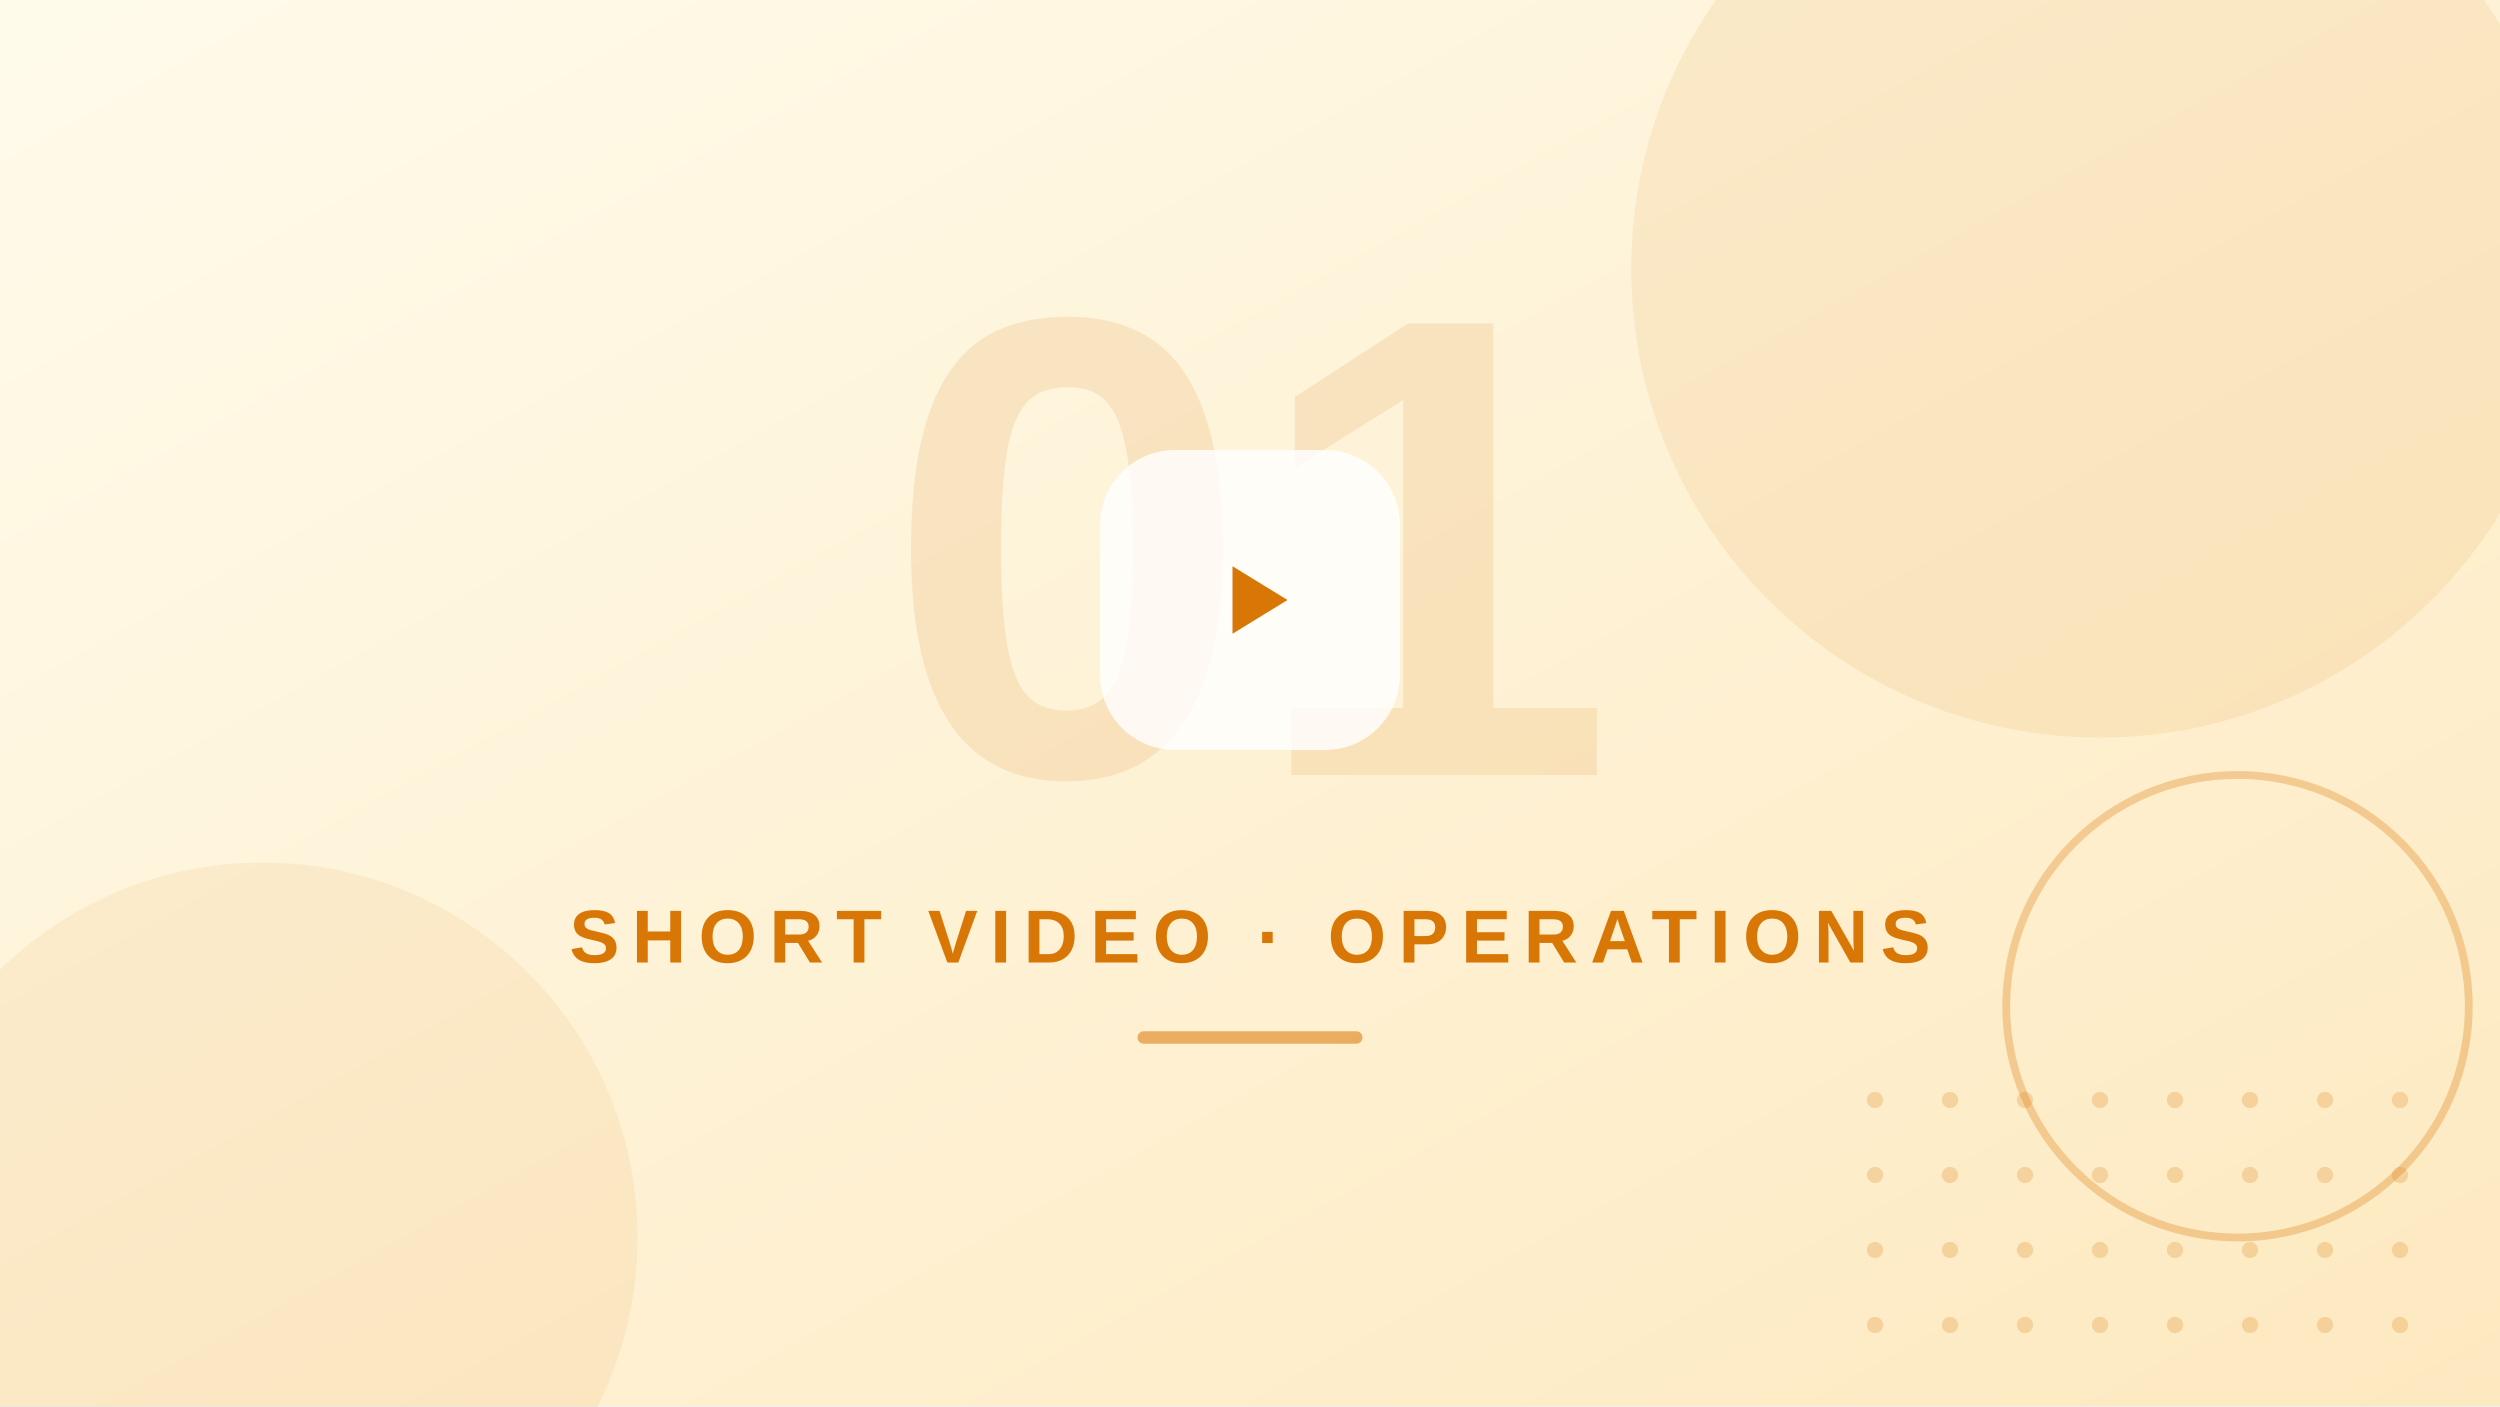
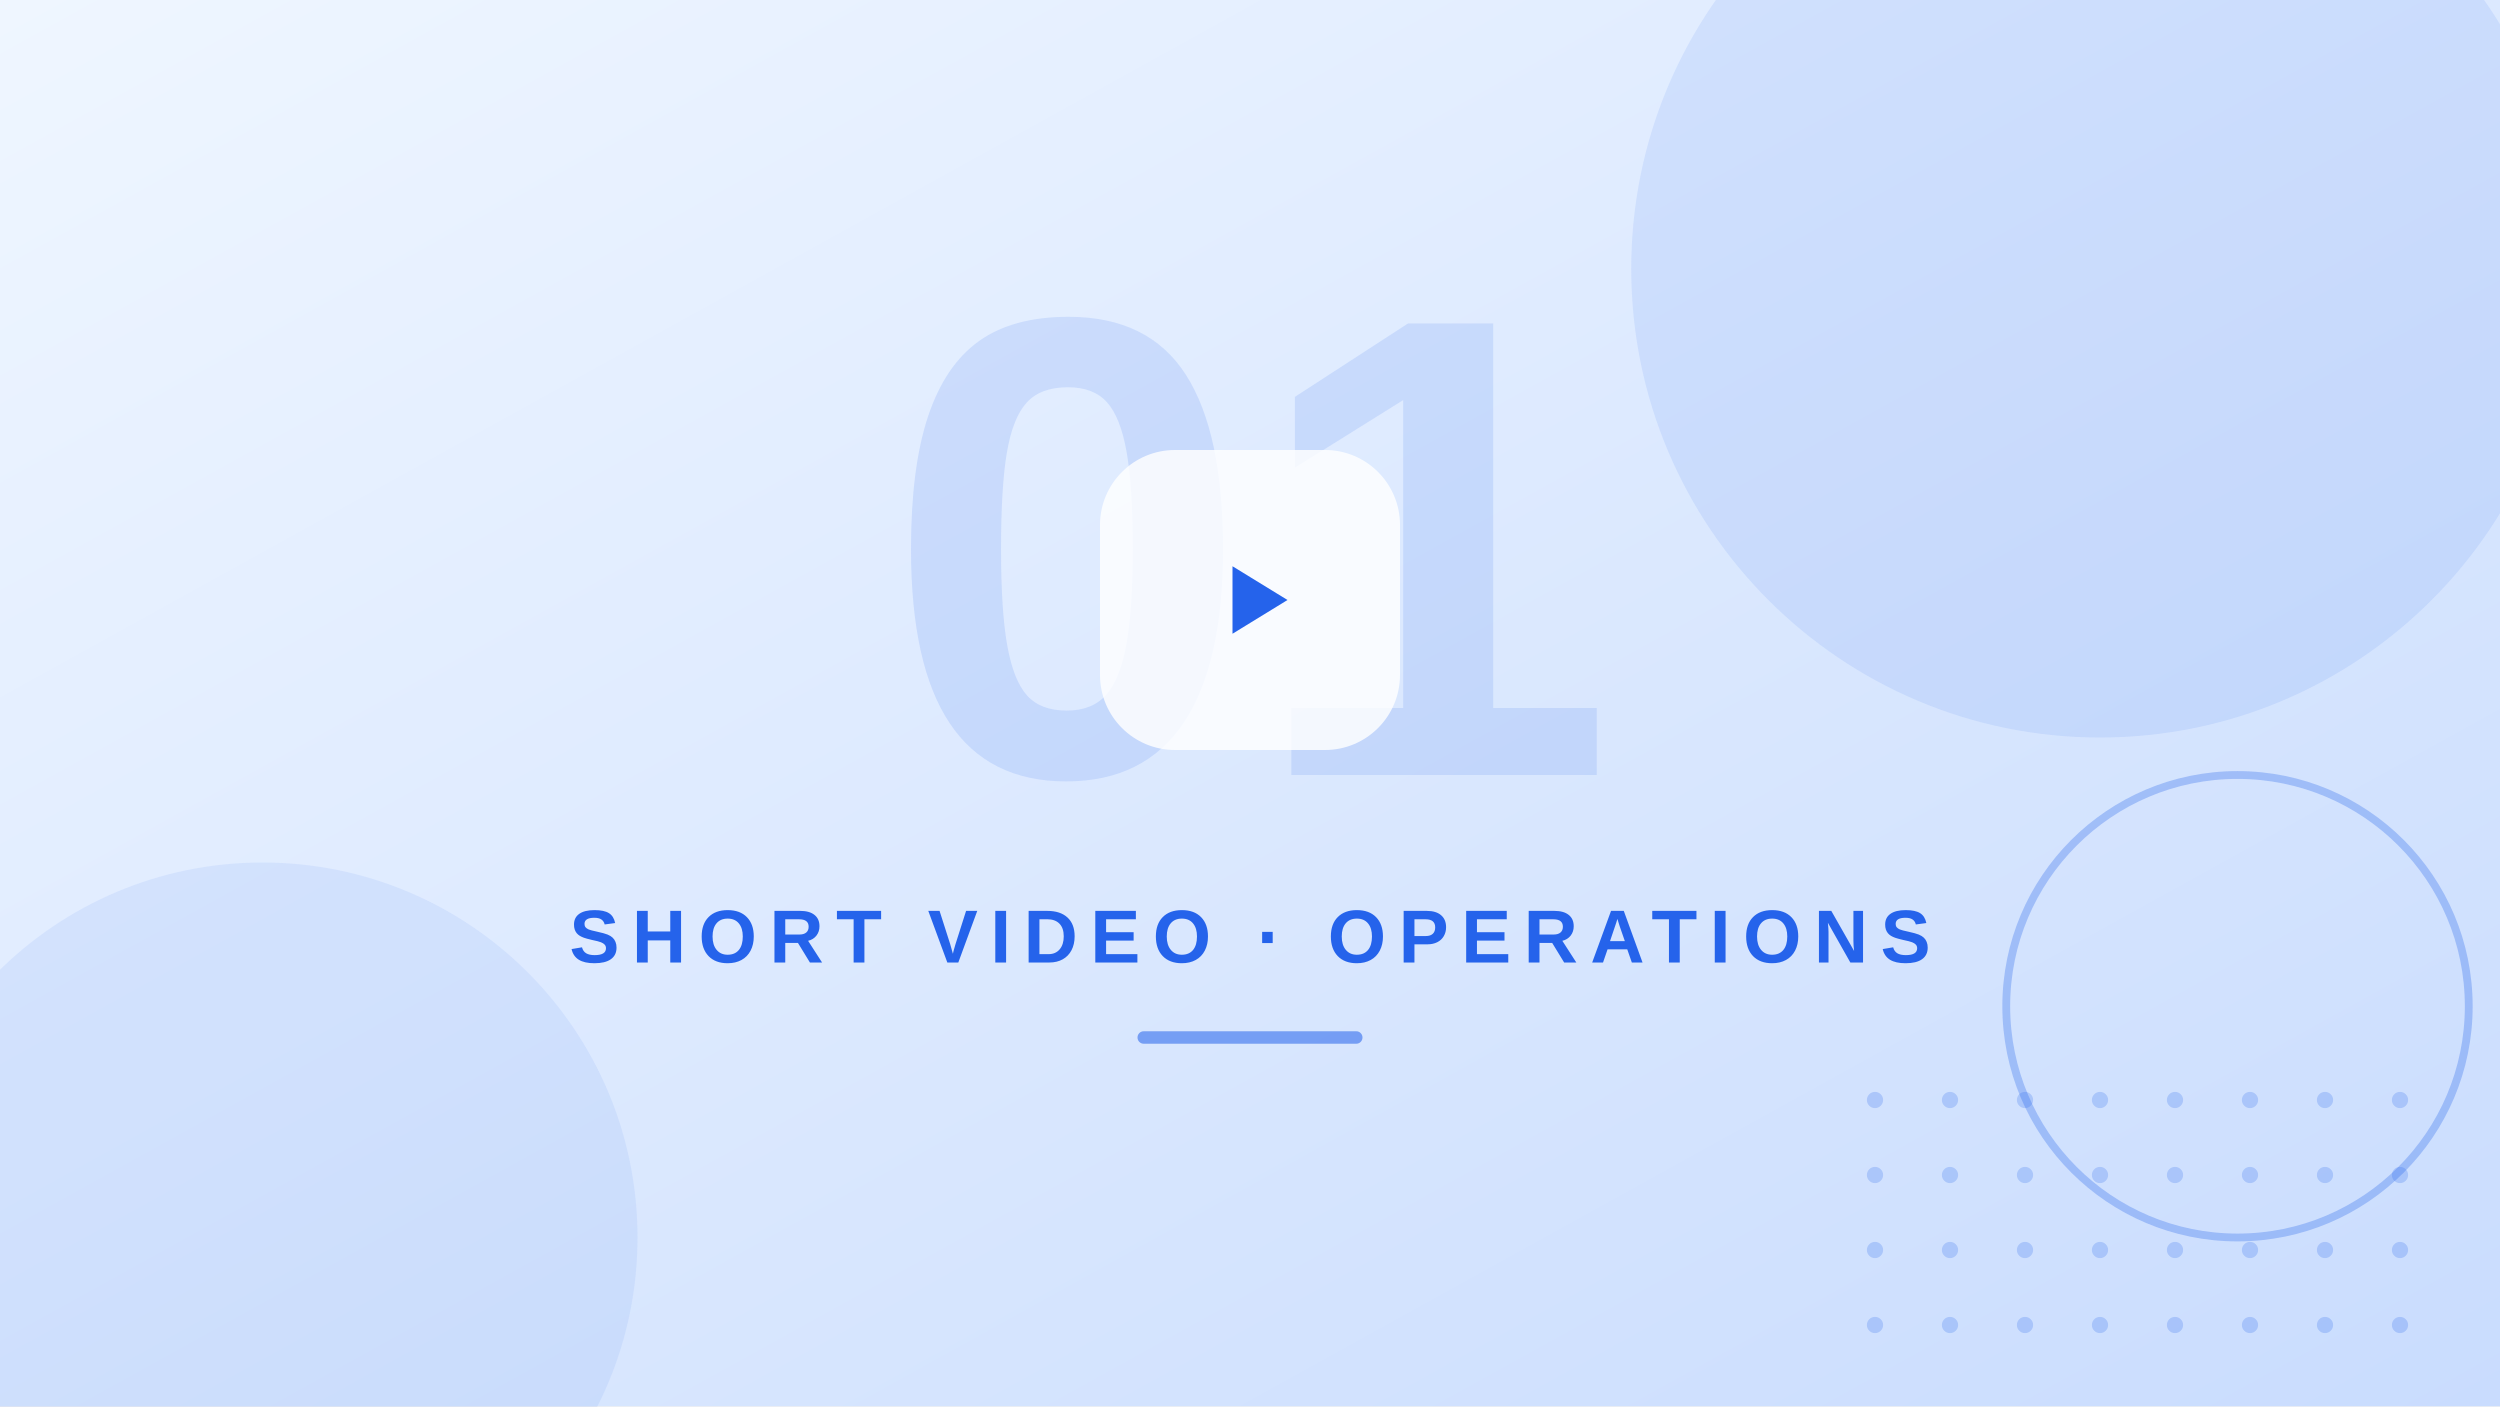
<svg xmlns="http://www.w3.org/2000/svg" width="800" height="450" viewBox="0 0 800 450" role="img" aria-label="SHORT VIDEO · OPERATIONS">
  <defs>
    <linearGradient id="bg" x1="0" y1="0" x2="1" y2="1">
-       <stop offset="0" stop-color="#fffbeb" />
-       <stop offset="1" stop-color="#fde9c0" />
+       <stop offset="0" stop-color="#eff6ff" />
+       <stop offset="1" stop-color="#c9dcfe" />
    </linearGradient>
  </defs>
  <rect width="800" height="450" fill="url(#bg)" />
-   <circle cx="672" cy="86" r="150" fill="#d97706" opacity="0.10" />
-   <circle cx="716" cy="322" r="74" fill="none" stroke="#d97706" stroke-width="2.5" opacity="0.30" />
-   <circle cx="84" cy="396" r="120" fill="#d97706" opacity="0.08" />
-   <g fill="#d97706" opacity="0.22">
+   <circle cx="672" cy="86" r="150" fill="#2563eb" opacity="0.10" />
+   <circle cx="716" cy="322" r="74" fill="none" stroke="#2563eb" stroke-width="2.5" opacity="0.30" />
+   <circle cx="84" cy="396" r="120" fill="#2563eb" opacity="0.08" />
+   <g fill="#2563eb" opacity="0.22">
    <circle cx="600" cy="352" r="2.6" />
    <circle cx="624" cy="352" r="2.6" />
    <circle cx="648" cy="352" r="2.6" />
    <circle cx="672" cy="352" r="2.6" />
    <circle cx="696" cy="352" r="2.6" />
    <circle cx="720" cy="352" r="2.6" />
    <circle cx="744" cy="352" r="2.6" />
    <circle cx="768" cy="352" r="2.6" />
    <circle cx="600" cy="376" r="2.6" />
    <circle cx="624" cy="376" r="2.6" />
    <circle cx="648" cy="376" r="2.6" />
    <circle cx="672" cy="376" r="2.6" />
    <circle cx="696" cy="376" r="2.6" />
    <circle cx="720" cy="376" r="2.6" />
    <circle cx="744" cy="376" r="2.6" />
    <circle cx="768" cy="376" r="2.6" />
    <circle cx="600" cy="400" r="2.6" />
    <circle cx="624" cy="400" r="2.6" />
    <circle cx="648" cy="400" r="2.6" />
    <circle cx="672" cy="400" r="2.6" />
    <circle cx="696" cy="400" r="2.6" />
    <circle cx="720" cy="400" r="2.6" />
    <circle cx="744" cy="400" r="2.6" />
    <circle cx="768" cy="400" r="2.6" />
    <circle cx="600" cy="424" r="2.6" />
    <circle cx="624" cy="424" r="2.6" />
    <circle cx="648" cy="424" r="2.6" />
    <circle cx="672" cy="424" r="2.6" />
    <circle cx="696" cy="424" r="2.6" />
    <circle cx="720" cy="424" r="2.6" />
    <circle cx="744" cy="424" r="2.6" />
    <circle cx="768" cy="424" r="2.6" />
  </g>
-   <text x="400" y="248" text-anchor="middle" font-family="Segoe UI, Arial, sans-serif" font-size="210" font-weight="800" fill="#d97706" opacity="0.13">01</text>
+   <text x="400" y="248" text-anchor="middle" font-family="Segoe UI, Arial, sans-serif" font-size="210" font-weight="800" fill="#2563eb" opacity="0.13">01</text>
  <rect x="352" y="144" width="96" height="96" rx="24" fill="#ffffff" opacity="0.82" />
-   <path d="M9.2 6.6v10.8l8.8-5.4z" fill="#d97706" transform="translate(376,168) scale(2)" />
-   <text x="400" y="308" text-anchor="middle" font-family="Segoe UI, Arial, sans-serif" font-size="24" font-weight="600" letter-spacing="4" fill="#d97706">SHORT VIDEO · OPERATIONS</text>
-   <rect x="364" y="330" width="72" height="4" rx="2" fill="#d97706" opacity="0.55" />
+   <path d="M9.2 6.6v10.8l8.8-5.4z" fill="#2563eb" transform="translate(376,168) scale(2)" />
+   <text x="400" y="308" text-anchor="middle" font-family="Segoe UI, Arial, sans-serif" font-size="24" font-weight="600" letter-spacing="4" fill="#2563eb">SHORT VIDEO · OPERATIONS</text>
+   <rect x="364" y="330" width="72" height="4" rx="2" fill="#2563eb" opacity="0.55" />
</svg>
